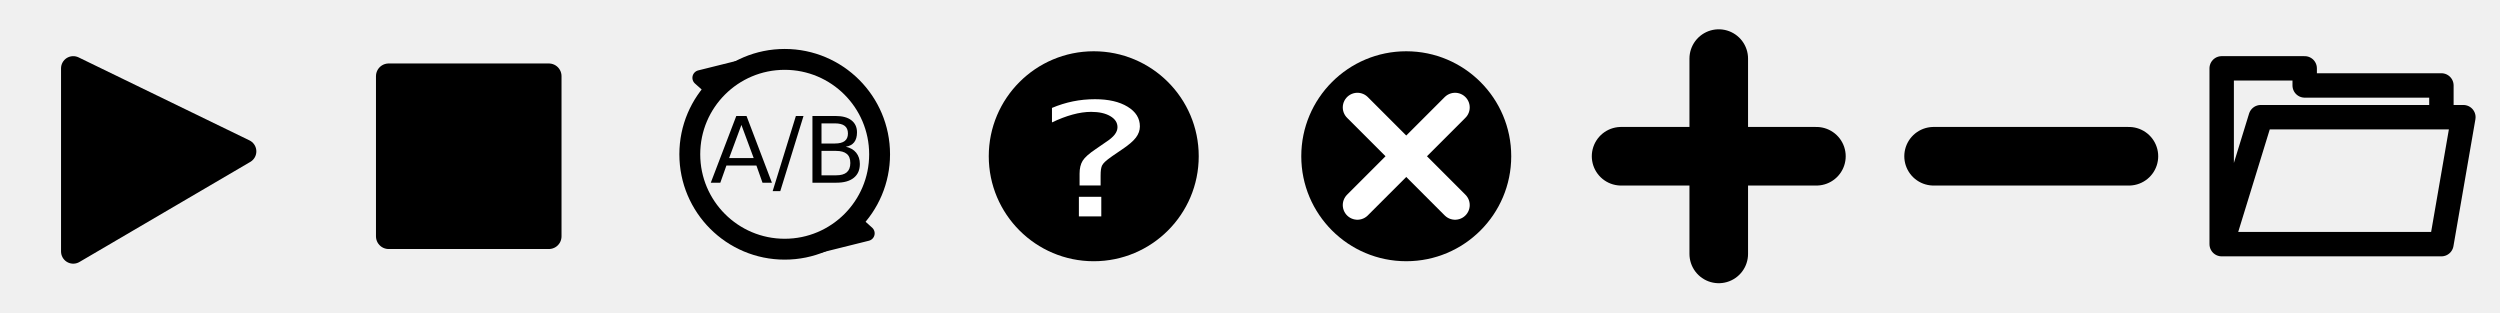
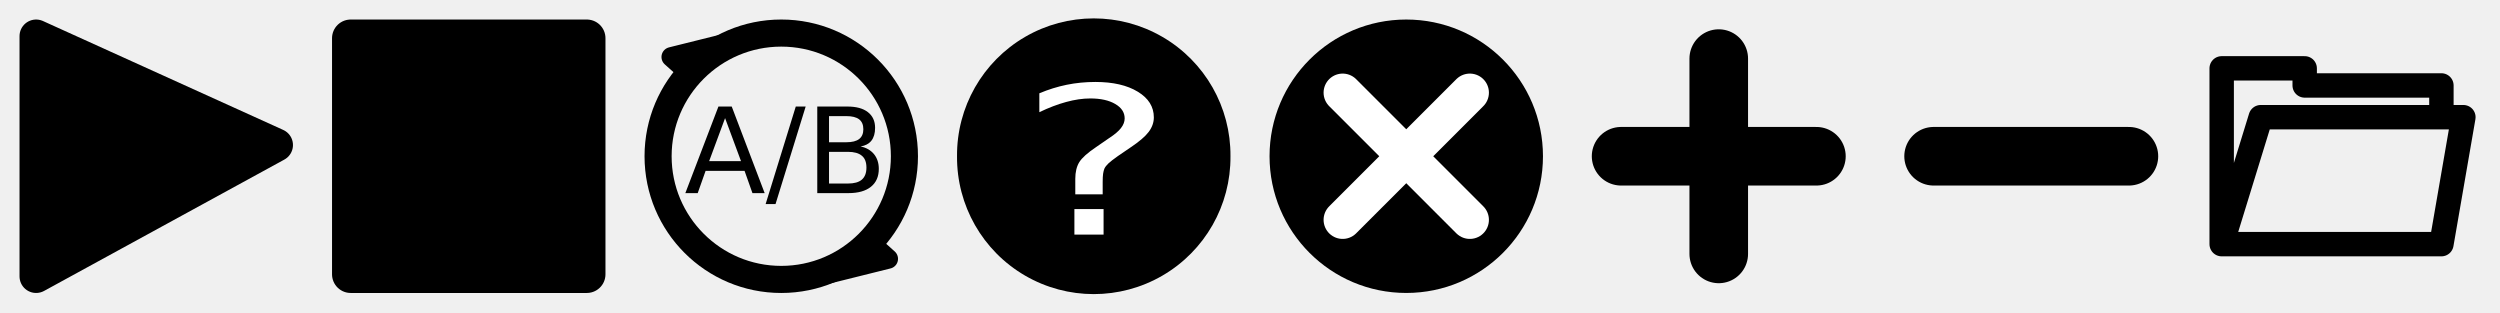
<svg xmlns="http://www.w3.org/2000/svg" xmlns:xlink="http://www.w3.org/1999/xlink" width="1024" height="128" id="svg2816" version="1.1">
  <defs id="defs2818">
    </defs>
  <g id="layer1" transform="translate(0,64)" style="display:none" />
  <g id="layer2" style="display:none" transform="translate(0,-2.2566605e-6)">
    <rect style="fill:none;stroke:#000000;stroke-width:1;stroke-linecap:butt;stroke-linejoin:miter;stroke-miterlimit:4;stroke-opacity:1;stroke-dasharray:none" id="rect2876" width="127" height="128" x="0.5" y="-0.5" ry="0" />
    <rect ry="0" y="-0.5" x="0.5" height="128" width="127" id="rect3798" style="fill:none;stroke:#000000;stroke-width:1;stroke-linecap:butt;stroke-linejoin:miter;stroke-miterlimit:4;stroke-opacity:1;stroke-dasharray:none" />
    <use x="0" y="0" xlink:href="#rect3798" id="use3806" width="1024" height="128" />
    <use x="0" y="0" xlink:href="#rect3798" transform="translate(128,0)" id="use3808" width="1024" height="128" />
    <use x="0" y="0" xlink:href="#rect3798" transform="translate(256,5.9604645e-8)" id="use3810" width="1024" height="128" />
    <use x="0" y="0" xlink:href="#rect3798" transform="translate(384,5.9604645e-8)" id="use3812" width="1024" height="128" />
    <use x="0" y="0" xlink:href="#rect3798" transform="translate(512,5.9604645e-8)" id="use3814" width="1024" height="128" />
    <use x="0" y="0" xlink:href="#rect3798" transform="translate(640,5.9604645e-8)" id="use3816" width="1024" height="128" />
    <use x="0" y="0" xlink:href="#rect3798" transform="translate(768,5.9604645e-8)" id="use3818" width="1024" height="128" />
    <use x="0" y="0" xlink:href="#rect3798" transform="translate(896,5.9604645e-8)" id="use3820" width="1024" height="128" />
  </g>
  <g id="layer3" style="display:inline" transform="translate(0,-2.2566605e-6)">
-     <path style="fill:#000000;fill-opacity:1;stroke:#000000;stroke-width:10;stroke-linecap:round;stroke-linejoin:round;stroke-miterlimit:4;stroke-opacity:1;stroke-dasharray:none" d="M 30,28 30,103 100,62 30,28 z" id="path3823" />
+     <path style="fill:#000000;fill-opacity:1;stroke:#000000;stroke-width:13.583;stroke-linecap:round;stroke-linejoin:round;stroke-miterlimit:4;stroke-opacity:1;stroke-dasharray:none" d="m 14.791,14.791 0,98.417 L 113.209,59.407 14.791,14.791 z" id="path3823" />
  </g>
  <g id="layer4" style="display:inline" transform="translate(0,-2.2566605e-6)">
-     <rect style="fill:#000000;fill-opacity:1;stroke:#000000;stroke-width:10.377;stroke-linecap:round;stroke-linejoin:round;stroke-miterlimit:4;stroke-opacity:1;stroke-dasharray:none" id="rect3825" width="65.623" height="65.623" x="159.189" y="31.189" />
+     <rect style="fill:#000000;fill-opacity:1;stroke:#000000;stroke-width:15.293;stroke-linecap:round;stroke-linejoin:round;stroke-miterlimit:4;stroke-opacity:1;stroke-dasharray:none" id="rect3825" width="96.707" height="96.707" x="143.646" y="15.646" />
  </g>
  <g id="layer5" style="display:inline" transform="translate(0,-2.2566605e-6)">
-     <g style="display:inline" id="g3683" transform="matrix(3.123003,0,0,3.123003,-547.911,-1661.555)">
+     <g style="display:inline" id="g3683" transform="matrix(4.053181,0,0,4.053371,-808.244,-2174.572)">
      <text id="text3635" y="555.999" x="268.574" style="font-size:12px;font-style:normal;font-weight:normal;fill:#000000;fill-opacity:1;stroke:none;font-family:Bitstream Vera Sans" xml:space="preserve">
        <tspan y="555.999" x="268.574" id="tspan3637">A/B</tspan>
      </text>
-       <path transform="matrix(1.369121,0,0,1.369121,-149.6849,-184.5799)" d="m 321.734,538.195 c 0,5.021 -4.07,9.091 -9.091,9.091 -5.021,0 -9.091,-4.07 -9.091,-9.091 0,-5.021 4.07,-9.091 9.091,-9.091 5.021,0 9.091,4.07 9.091,9.091 z" id="path3639" style="fill:none;stroke:#000000;stroke-width:2;stroke-linecap:round;stroke-linejoin:round;stroke-miterlimit:4;stroke-opacity:1;stroke-dasharray:none" />
+       <path transform="matrix(1.369121,0,0,1.369121,-149.6849,-184.5799)" d="m 321.734,538.195 a 9.091,9.091 0 1 1 -18.183,0 9.091,9.091 0 1 1 18.183,0 z" id="path3639" style="fill:none;stroke:#000000;stroke-width:2;stroke-linecap:round;stroke-linejoin:round;stroke-miterlimit:4;stroke-opacity:1;stroke-dasharray:none" />
      <path id="path3645" d="m 273.878,540.594 -6.622,1.649 1.778,1.593 4.844,-3.243 z" style="fill:#000000;fill-opacity:1;stroke:#000000;stroke-width:2;stroke-linecap:round;stroke-linejoin:round;stroke-miterlimit:4;stroke-opacity:1;stroke-dasharray:none" />
      <use height="1052.362" width="744.094" transform="matrix(-1,0,0,-1,556.4166,1104.884)" id="use3647" xlink:href="#path3645" y="0" x="0" />
    </g>
  </g>
  <g id="layer6" style="display:inline" transform="translate(0,-2.2566605e-6)">
-     <path style="fill:#000000;fill-opacity:1;stroke:none" id="path3664" d="m 458.205,488.798 c 0,8.006 -6.49,14.496 -14.496,14.496 -8.006,0 -14.496,-6.49 -14.496,-14.496 0,-8.006 6.49,-14.496 14.496,-14.496 8.006,0 14.496,6.49 14.496,14.496 z" transform="matrix(2.966399,0,0,2.966399,-868.2195,-1385.97)" />
-     <text xml:space="preserve" style="font-size:77.348px;font-style:normal;font-weight:normal;fill:#ffffff;fill-opacity:1;stroke:none;font-family:Bitstream Vera Sans" x="354.734" y="106.002" id="text3666" transform="scale(1.195978,0.8361356)">
-       <tspan id="tspan3668" x="354.734" y="106.002">?</tspan>
-     </text>
+     <g id="g2853" transform="matrix(1.302326,0,0,1.302326,-135.4419,-19.34889)">
+       <path transform="matrix(2.966399,0,0,2.966399,-868.2195,-1385.97)" d="m 458.205,488.798 a 14.496,14.496 0 1 1 -28.991,0 14.496,14.496 0 1 1 28.991,0 z" id="path3664" style="fill:#000000;fill-opacity:1;stroke:none" />
+       <text transform="scale(1.195978,0.8361356)" id="text3666" y="106.002" x="354.734" style="font-size:77.348px;font-style:normal;font-weight:normal;fill:#ffffff;fill-opacity:1;stroke:none;font-family:Bitstream Vera Sans" xml:space="preserve">
+         <tspan y="106.002" x="354.734" id="tspan3668">?</tspan>
+       </text>
+     </g>
  </g>
  <g id="layer7" style="display:inline" transform="translate(0,-2.2566605e-6)">
-     <path style="fill:#000000;fill-opacity:1;stroke:none" id="path3615" d="m 530.881,360.606 c 0,2.517 -2.04,4.557 -4.557,4.557 -2.517,0 -4.557,-2.04 -4.557,-4.557 0,-2.517 2.04,-4.557 4.557,-4.557 2.517,0 4.557,2.04 4.557,4.557 z" transform="matrix(9.435645,0,0,9.435645,-4390.205,-3338.552)" />
-     <path style="fill:none;stroke:#ffffff;stroke-width:12;stroke-linecap:round;stroke-linejoin:round;stroke-miterlimit:4;stroke-opacity:1;stroke-dasharray:none" d="m 556,44 40,40" id="path3617" />
-     <path style="fill:none;stroke:#ffffff;stroke-width:12;stroke-linecap:round;stroke-linejoin:round;stroke-miterlimit:4;stroke-opacity:1;stroke-dasharray:none" d="M 596,44 556,84" id="path3619" />
+     <g id="g2858" transform="matrix(1.302326,0,0,1.302326,-174.1395,-19.3489)">
+       <path transform="matrix(9.435645,0,0,9.435645,-4390.205,-3338.552)" d="m 530.881,360.606 a 4.557,4.557 0 1 1 -9.114,0 4.557,4.557 0 1 1 9.114,0 z" id="path3615" style="fill:#000000;fill-opacity:1;stroke:none" />
+       <path id="path3617" d="m 556,44 40,40" style="fill:none;stroke:#ffffff;stroke-width:12;stroke-linecap:round;stroke-linejoin:round;stroke-miterlimit:4;stroke-opacity:1;stroke-dasharray:none" />
+       <path id="path3619" d="M 596,44 556,84" style="fill:none;stroke:#ffffff;stroke-width:12;stroke-linecap:round;stroke-linejoin:round;stroke-miterlimit:4;stroke-opacity:1;stroke-dasharray:none" />
+     </g>
  </g>
  <g id="layer8" transform="translate(0,-2.2566605e-6)">
    <path style="fill:none;stroke:#000000;stroke-width:24;stroke-linecap:round;stroke-linejoin:round;stroke-miterlimit:4;stroke-opacity:1;stroke-dasharray:none;display:inline" d="m 704,24 0,80" id="path3926" />
    <path style="fill:none;stroke:#000000;stroke-width:24;stroke-linecap:round;stroke-linejoin:round;stroke-miterlimit:4;stroke-opacity:1;stroke-dasharray:none;display:inline" d="m 664,64 80,0" id="path3928" />
  </g>
  <g id="layer9" transform="translate(0,-2.2566605e-6)">
    <path style="fill:none;stroke:#000000;stroke-width:24;stroke-linecap:round;stroke-linejoin:round;stroke-miterlimit:4;stroke-opacity:1;stroke-dasharray:none;display:inline" d="m 792,64 80,0" id="path3930" />
  </g>
  <g id="layer10" transform="translate(0,-2.2566605e-6)">
    <path style="fill:none;stroke:#000000;stroke-width:10;stroke-linecap:round;stroke-linejoin:round;stroke-miterlimit:4;stroke-opacity:1;stroke-dasharray:none;display:inline" d="m 1000,48 0,-13 -56,0 0,-7 -34,0 0,72 16,-52 83,0 -9,52 -90,0" id="path3673" />
  </g>
</svg>
